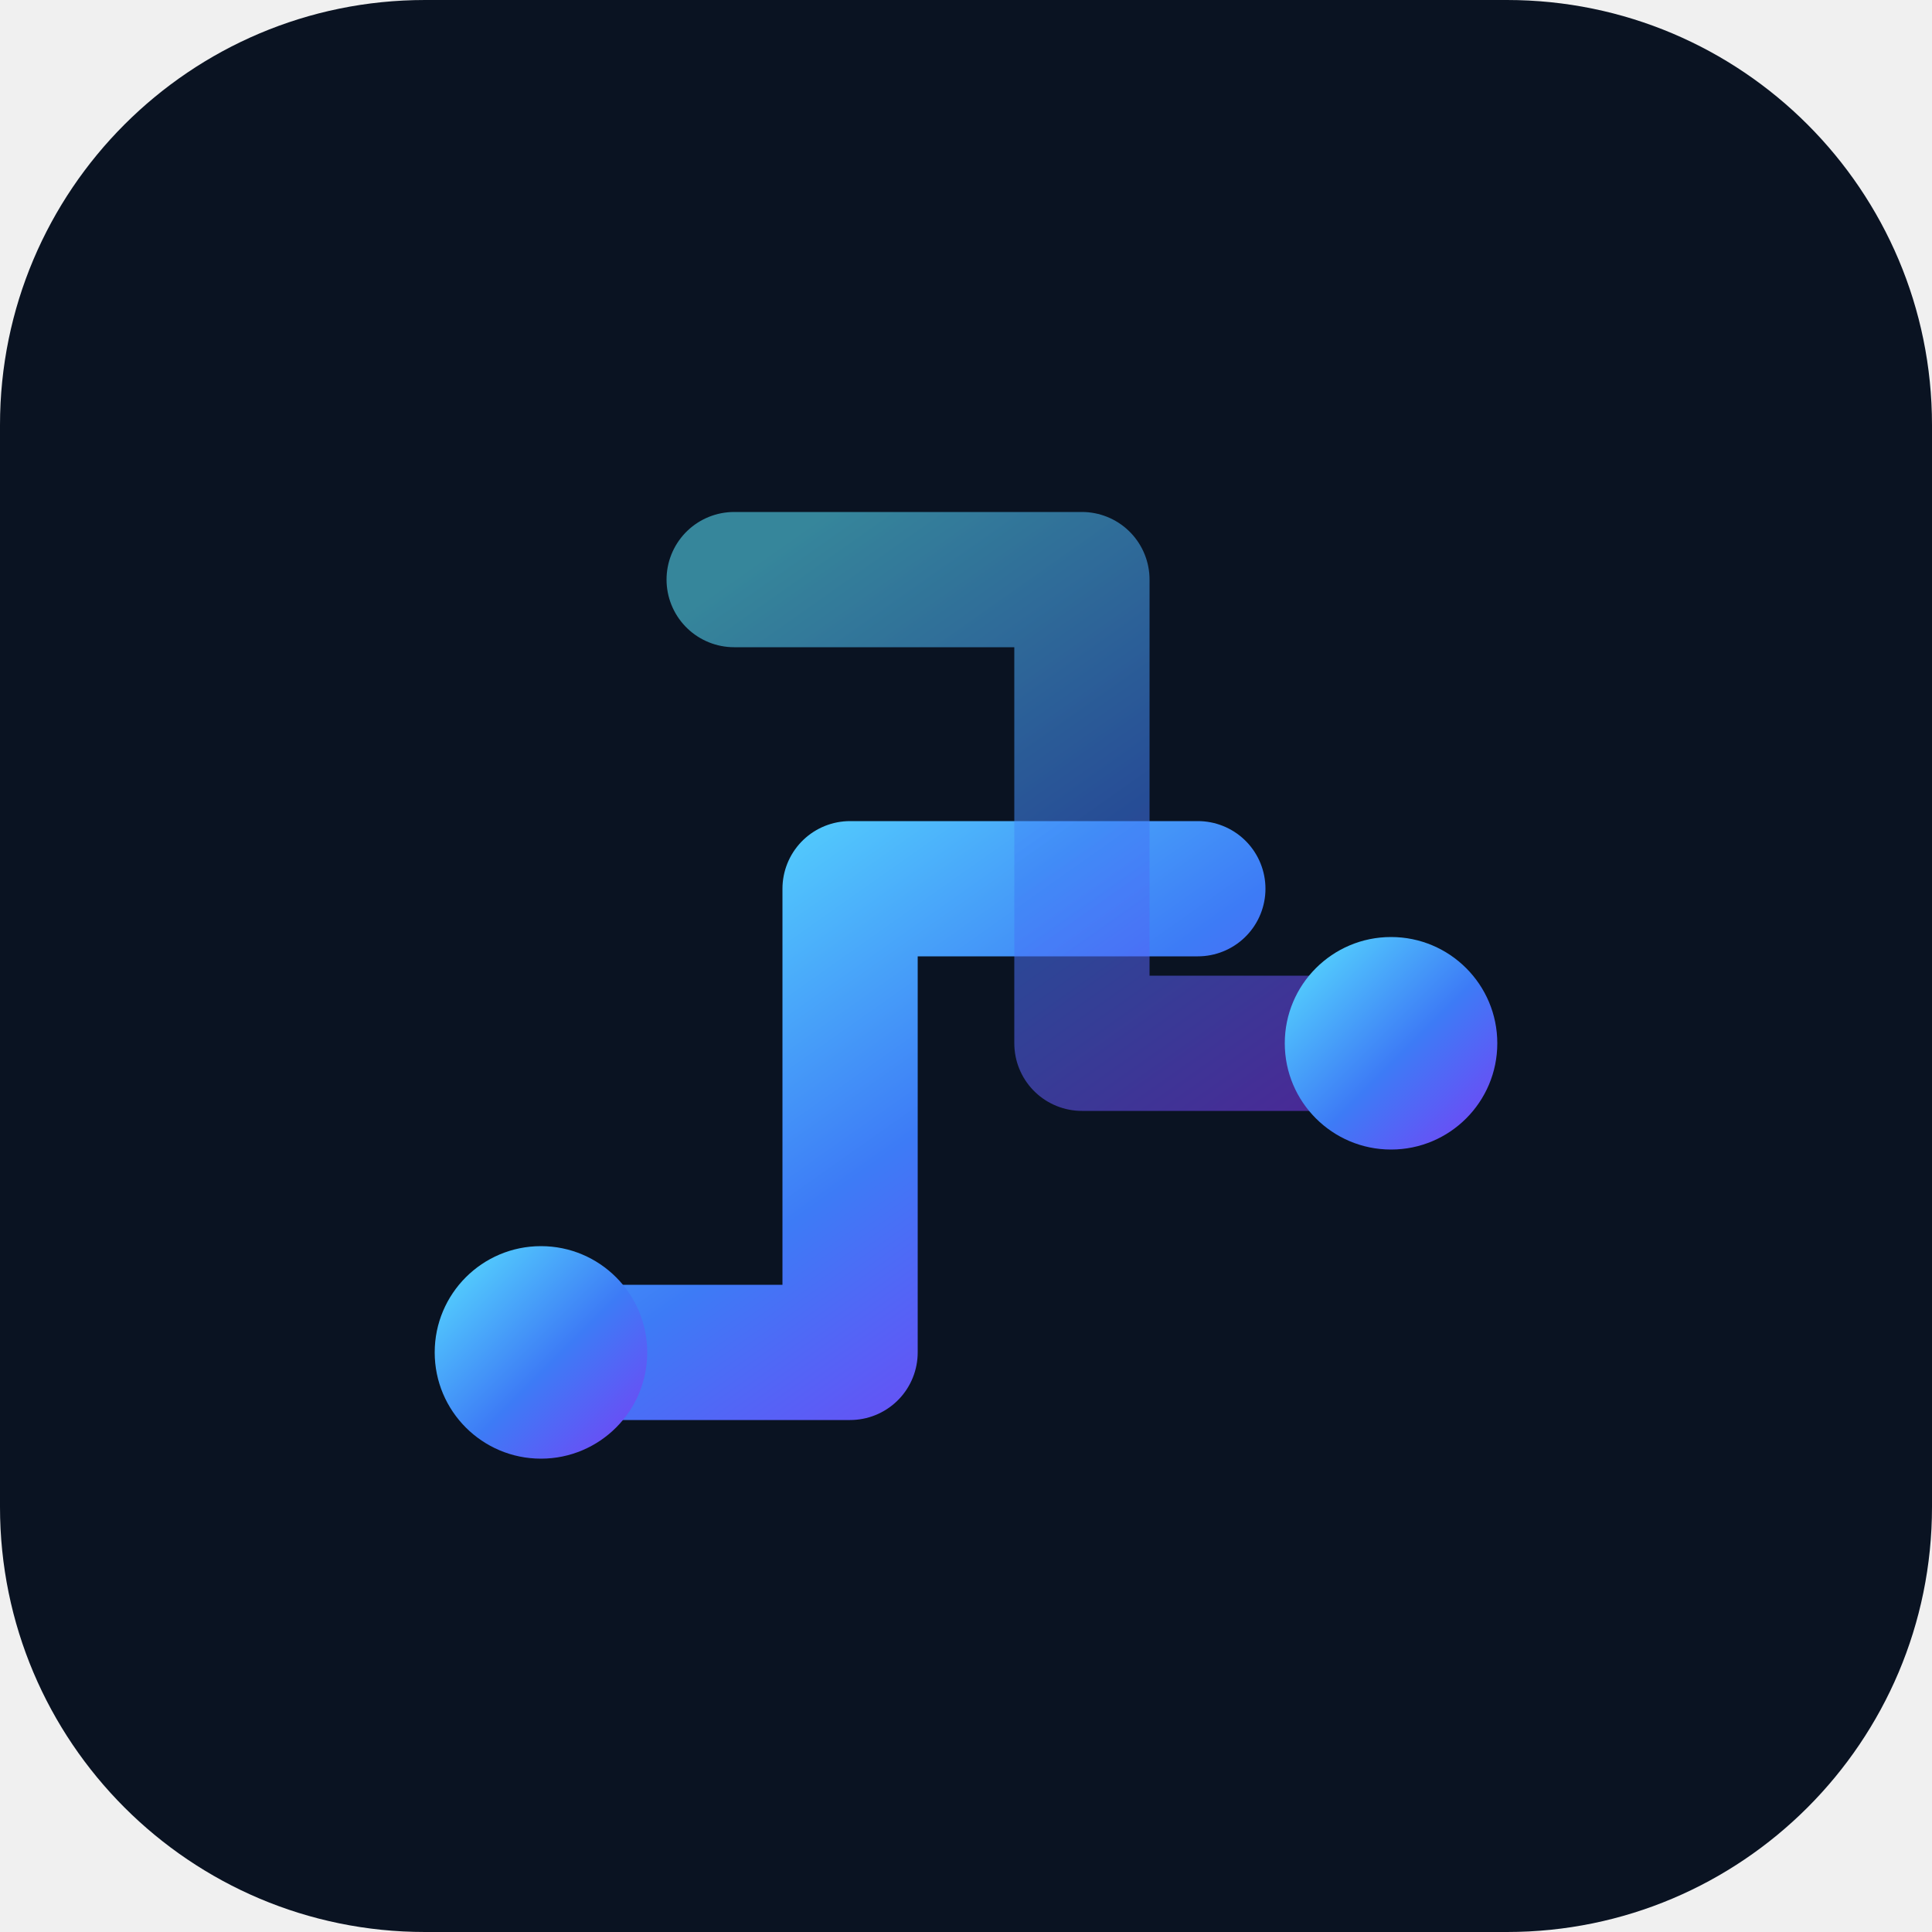
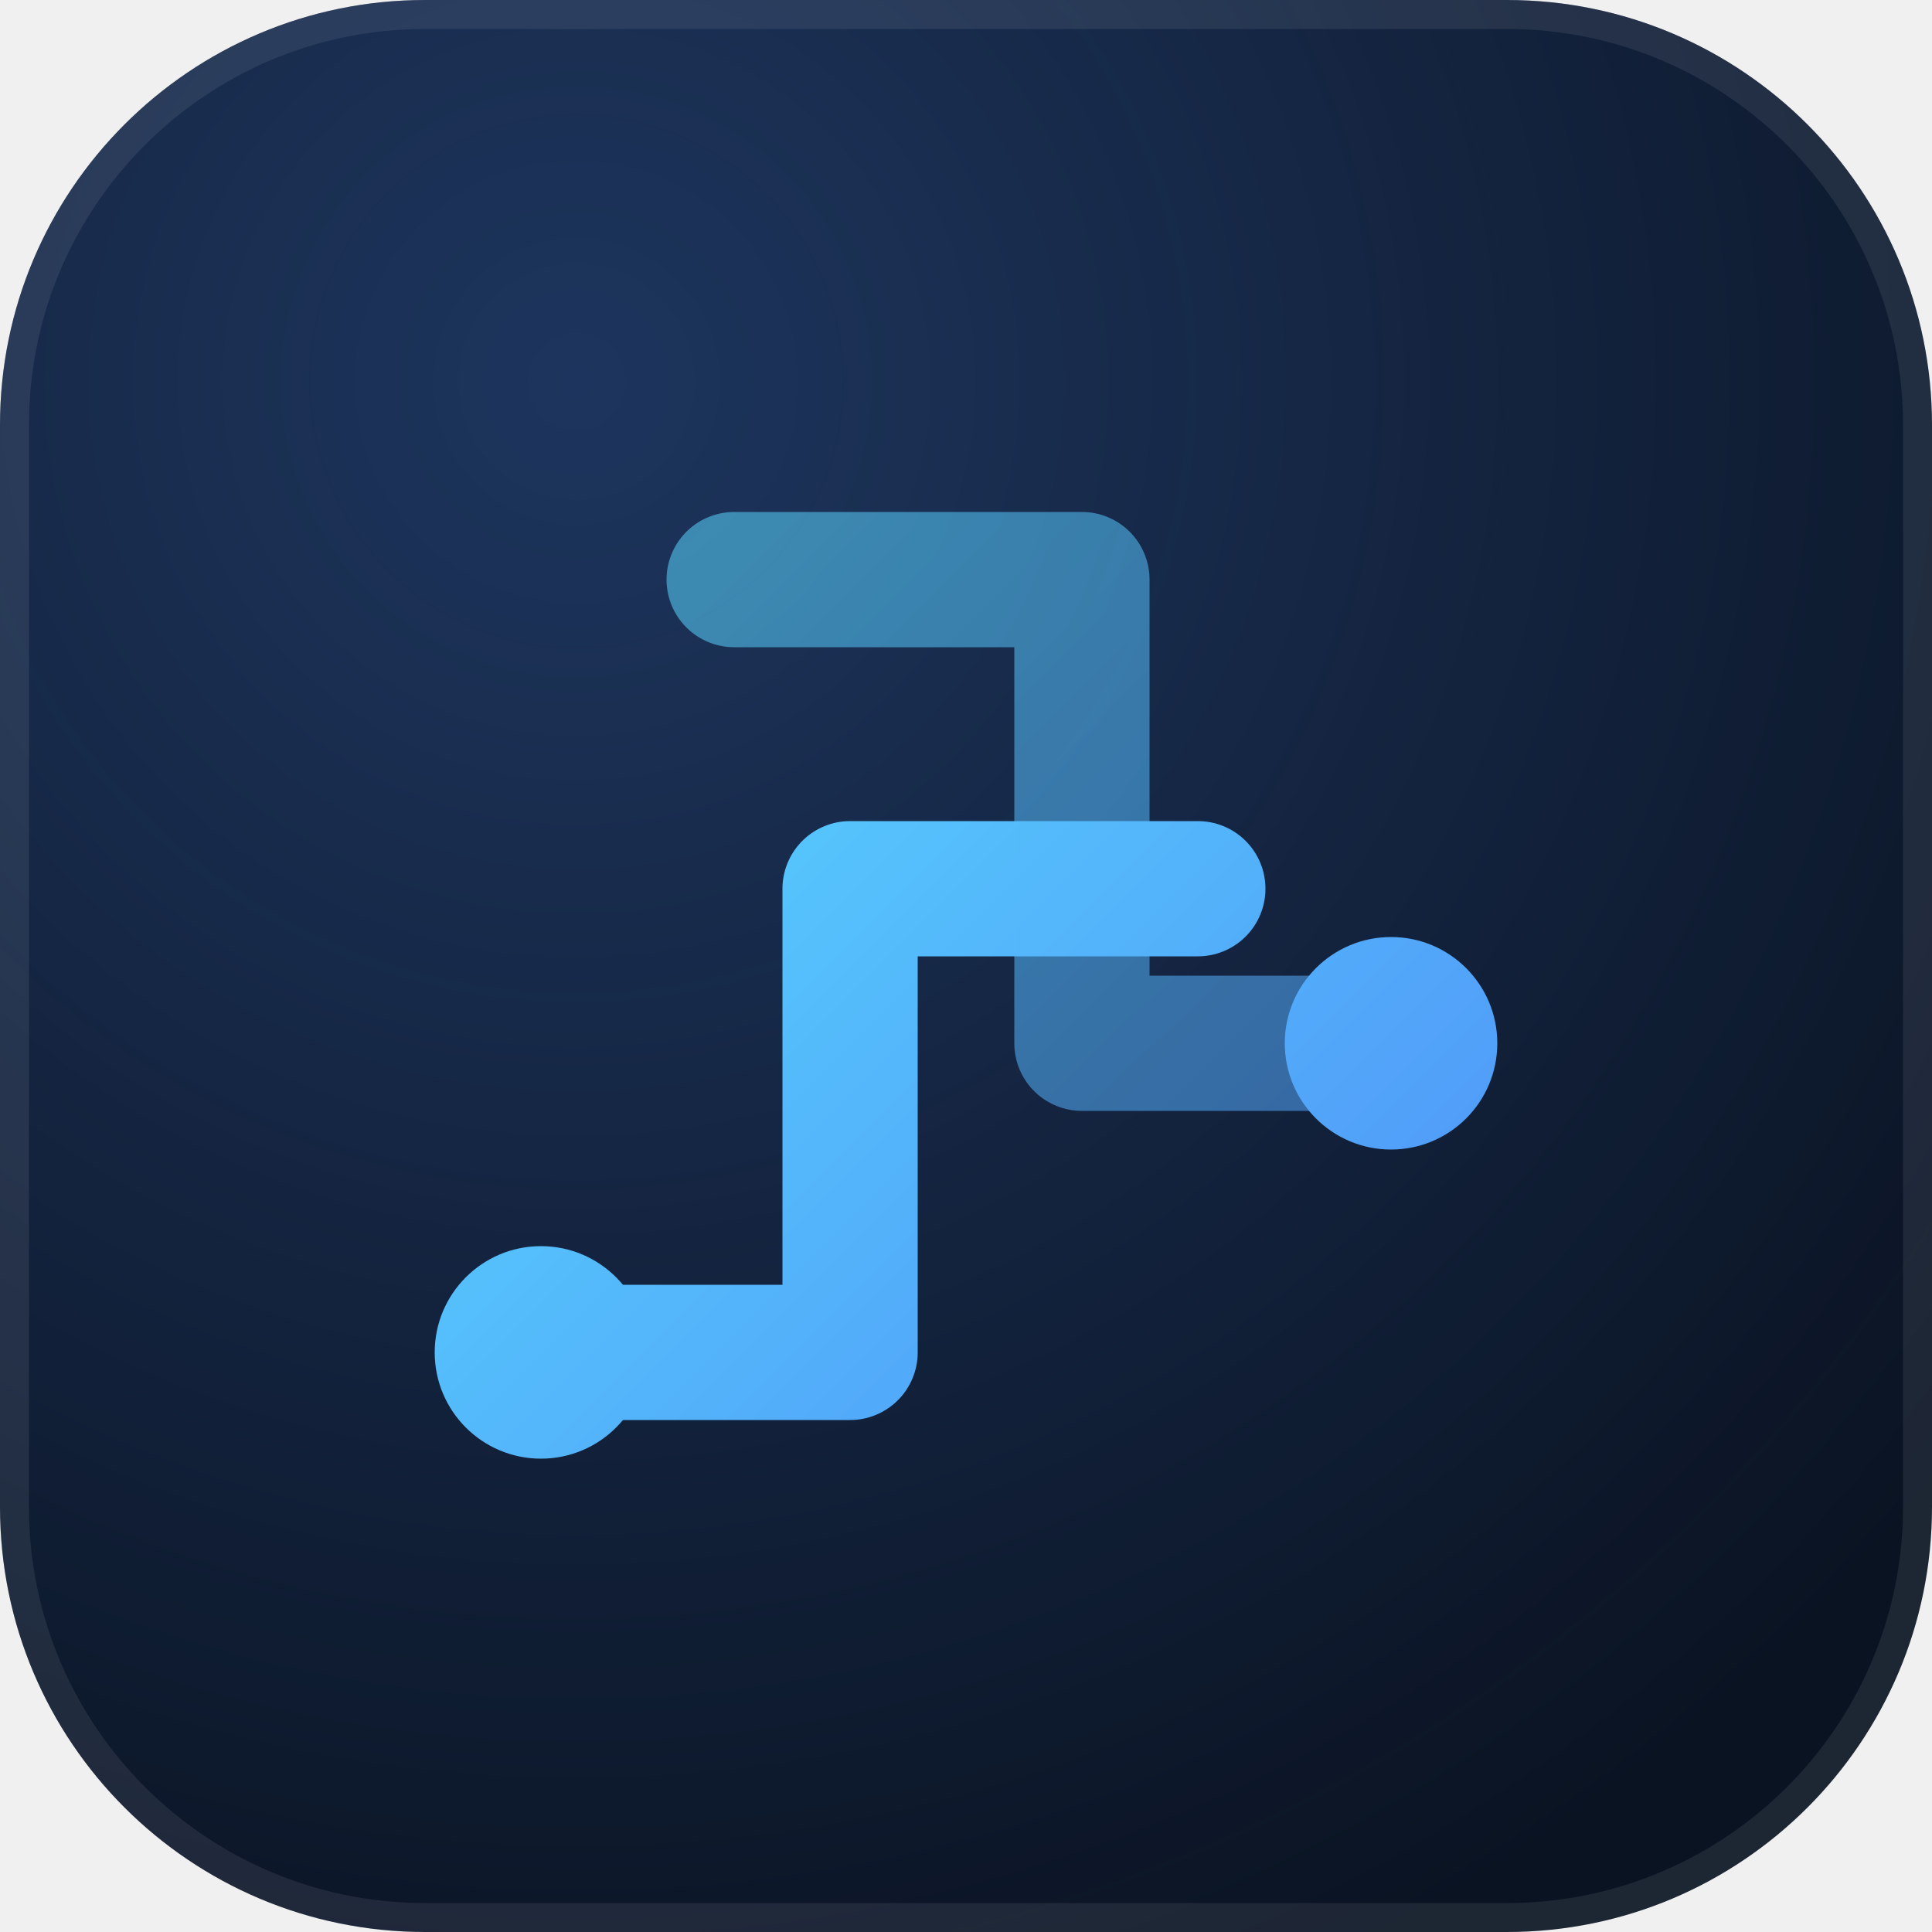
<svg xmlns="http://www.w3.org/2000/svg" viewBox="0 0 100 100">
  <defs>
-     <linearGradient id="calder-g" x1="0" y1="0" x2="1" y2="1">
+     <linearGradient id="g" gradientUnits="userSpaceOnUse" x1="22" y1="22" x2="78" y2="78">
      <stop offset="0" stop-color="#59E3FF" />
-       <stop offset=".55" stop-color="#3D7BF6" />
-       <stop offset="1" stop-color="#7A3DF5" />
+       <stop offset="1" stop-color="#4F8DF7" />
    </linearGradient>
+     <radialGradient id="glow" cx=".3" cy=".2" r=".9">
+       <stop offset="0" stop-color="#4F8DF7" stop-opacity=".28" />
+       <stop offset="1" stop-color="#4F8DF7" stop-opacity="0" />
+     </radialGradient>
  </defs>
  <rect width="100" height="100" rx="22" fill="#0A1322" />
-   <path d="M28 70 L44 70 L44 46 L62 46" stroke="url(#calder-g)" stroke-width="7" stroke-linecap="round" stroke-linejoin="round" fill="none" />
-   <path d="M38 30 L56 30 L56 54 L72 54" stroke="url(#calder-g)" stroke-width="7" stroke-linecap="round" stroke-linejoin="round" fill="none" opacity=".55" />
-   <circle cx="72" cy="54" r="5.5" fill="url(#calder-g)" />
-   <circle cx="28" cy="70" r="5.5" fill="url(#calder-g)" />
+   <rect width="100" height="100" rx="22" fill="url(#glow)" />
+   <rect x=".75" y=".75" width="98.5" height="98.5" rx="21.25" fill="none" stroke="#FFFFFF" stroke-opacity=".08" stroke-width="1.5" />
+   <path d="M28 70 L44 70 L44 46 L62 46" stroke="url(#g)" stroke-width="7" stroke-linecap="round" stroke-linejoin="round" fill="none" />
+   <path d="M38 30 L56 30 L56 54 L72 54" stroke="url(#g)" stroke-width="7" stroke-linecap="round" stroke-linejoin="round" fill="none" opacity=".55" />
+   <circle cx="72" cy="54" r="5.5" fill="url(#g)" />
+   <circle cx="28" cy="70" r="5.5" fill="url(#g)" />
</svg>
